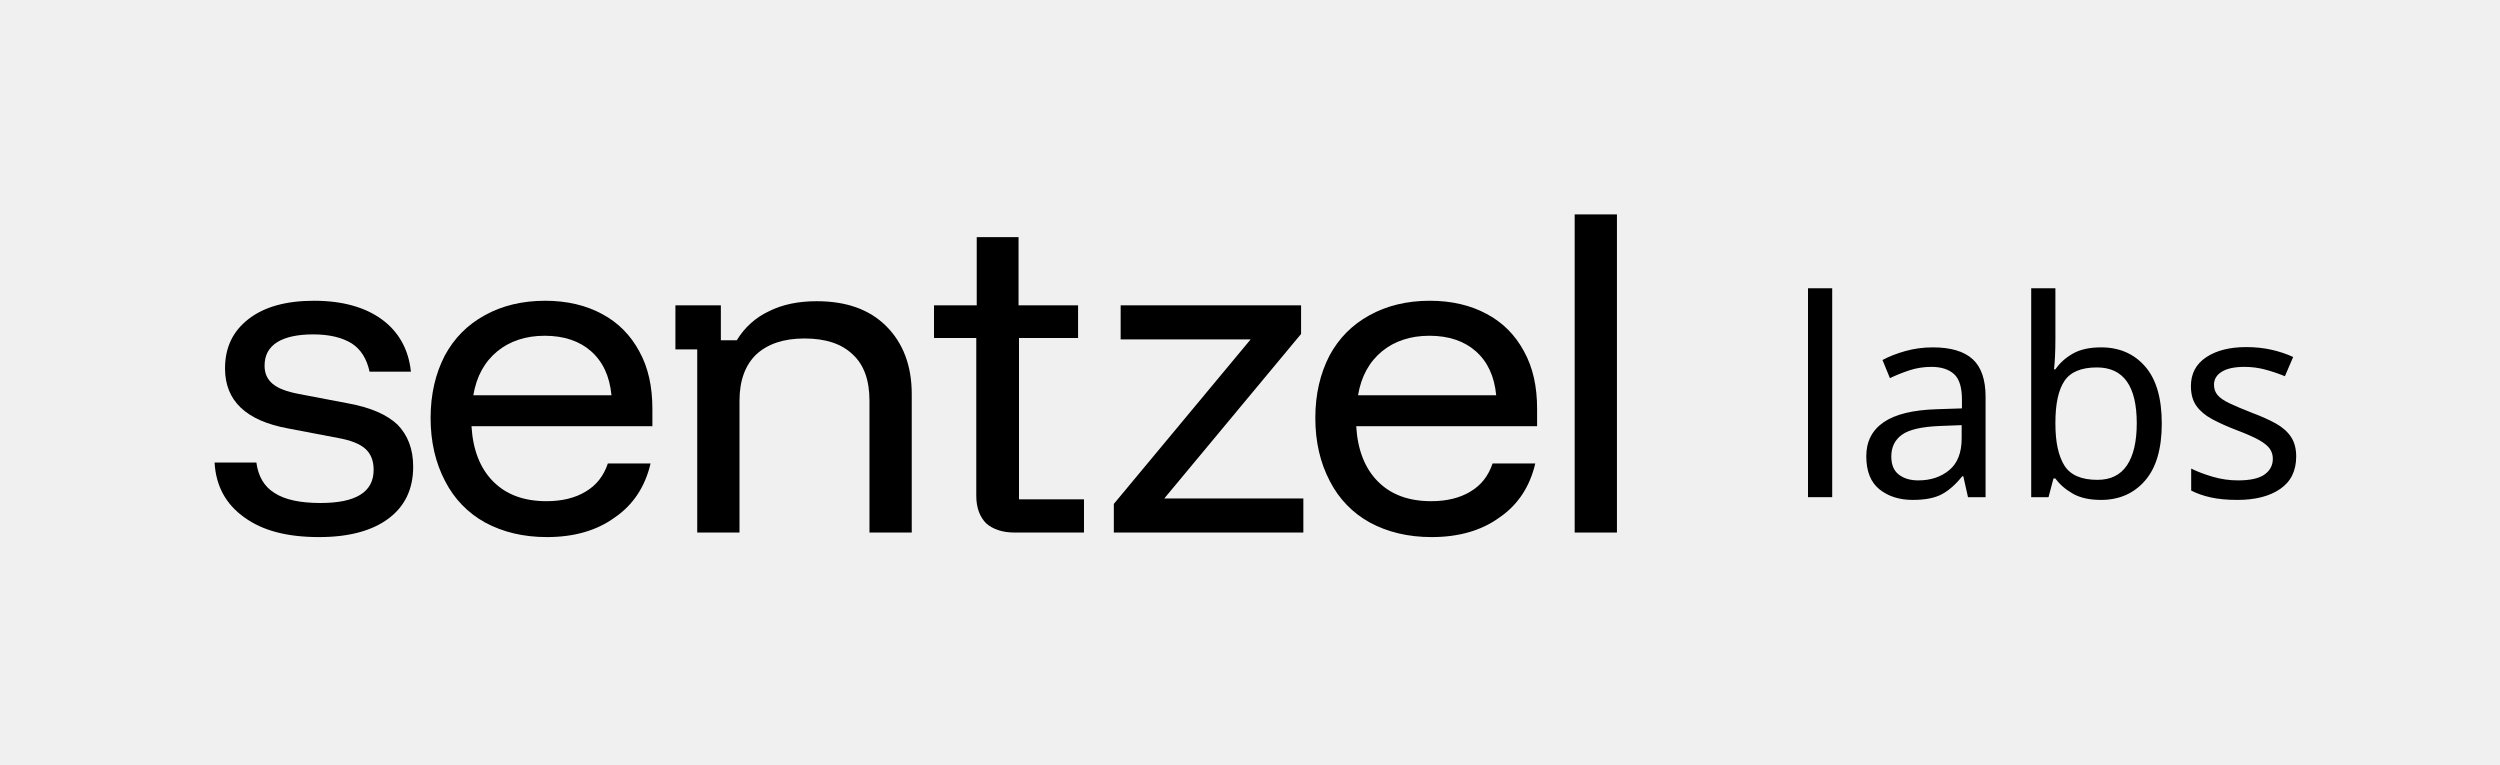
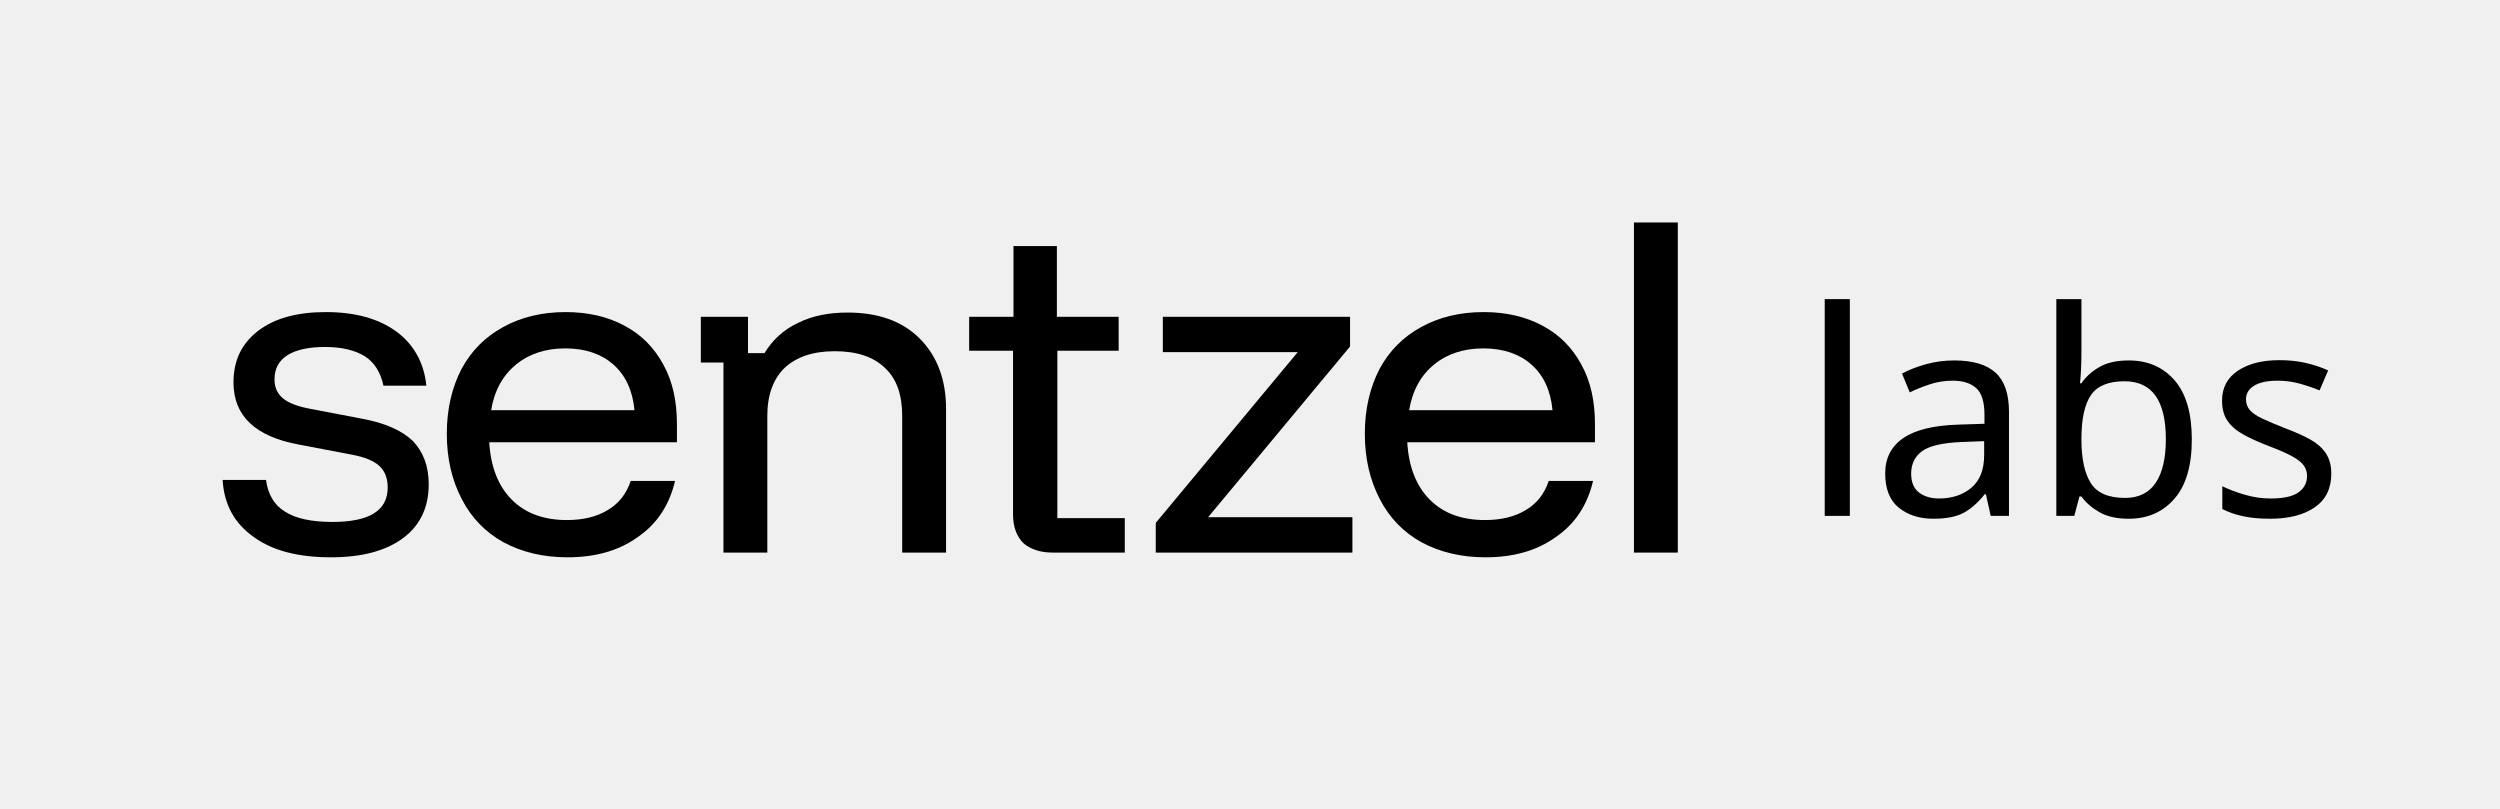
- <svg xmlns="http://www.w3.org/2000/svg" width="100%" height="100%" viewBox="0 0 1819 556" version="1.1" xml:space="preserve" style="fill-rule:evenodd;clip-rule:evenodd;stroke-linejoin:round;stroke-miterlimit:2;">
-   <g id="wordmark" transform="matrix(0.944551,0,0,0.945018,-27471.673,-996.9721)">
+ <svg xmlns="http://www.w3.org/2000/svg" width="100%" height="100%" viewBox="0 0 1753 567" version="1.1" xml:space="preserve" style="fill-rule:evenodd;clip-rule:evenodd;stroke-linejoin:round;stroke-miterlimit:2;">
+   <g id="wordmark" transform="matrix(0.910204,0,0,0.965125,-26472.703,-1018.184)">
    <rect x="29084.371" y="1054.977" width="1925.674" height="587.415" style="fill:white;fill-opacity:0;" />
-     <g id="wordmark1" transform="matrix(1.042211,0,0,1.058181,-1274.903,-85.67792)">
+     <g id="wordmark1" transform="matrix(1.081539,0,0,1.036135,-2420.536,-61.91428)">
      <g transform="matrix(0.904375,0,0,0.890286,5939.225,-557.3156)">
        <g transform="matrix(371.4286,0,0,371.4286,25806,2272)">
          <path d="M0.262,0.01C0.192,0.01 0.138,-0.004 0.098,-0.033C0.057,-0.062 0.035,-0.102 0.032,-0.154L0.124,-0.154C0.128,-0.124 0.141,-0.101 0.164,-0.087C0.187,-0.072 0.221,-0.065 0.265,-0.065C0.343,-0.065 0.382,-0.089 0.382,-0.138C0.382,-0.158 0.376,-0.173 0.364,-0.184C0.352,-0.195 0.332,-0.203 0.304,-0.208L0.194,-0.229C0.101,-0.246 0.055,-0.29 0.055,-0.361C0.055,-0.407 0.072,-0.443 0.107,-0.47C0.142,-0.497 0.19,-0.51 0.251,-0.51C0.313,-0.51 0.363,-0.496 0.4,-0.469C0.437,-0.442 0.459,-0.403 0.464,-0.354L0.373,-0.354C0.367,-0.382 0.354,-0.403 0.334,-0.416C0.313,-0.429 0.285,-0.436 0.249,-0.436C0.214,-0.436 0.188,-0.43 0.17,-0.419C0.151,-0.407 0.142,-0.39 0.142,-0.367C0.142,-0.35 0.148,-0.337 0.16,-0.327C0.172,-0.317 0.191,-0.31 0.217,-0.305L0.327,-0.284C0.376,-0.275 0.412,-0.259 0.435,-0.237C0.457,-0.214 0.469,-0.184 0.469,-0.145C0.469,-0.096 0.451,-0.058 0.415,-0.031C0.379,-0.004 0.328,0.01 0.262,0.01Z" style="fill-rule:nonzero;" />
        </g>
        <g transform="matrix(371.4286,0,0,371.4286,25979.953,2272)">
          <path d="M0.295,0.01C0.243,0.01 0.198,-0.001 0.159,-0.022C0.121,-0.043 0.091,-0.074 0.071,-0.113C0.05,-0.153 0.039,-0.199 0.039,-0.252C0.039,-0.305 0.05,-0.35 0.07,-0.389C0.091,-0.428 0.12,-0.457 0.158,-0.478C0.196,-0.499 0.24,-0.51 0.291,-0.51C0.339,-0.51 0.381,-0.5 0.416,-0.481C0.452,-0.462 0.479,-0.434 0.498,-0.399C0.518,-0.363 0.527,-0.321 0.527,-0.272L0.527,-0.234L0.129,-0.234C0.132,-0.182 0.148,-0.141 0.177,-0.112C0.206,-0.083 0.245,-0.069 0.294,-0.069C0.328,-0.069 0.357,-0.076 0.38,-0.09C0.404,-0.104 0.42,-0.125 0.429,-0.152L0.523,-0.152C0.511,-0.101 0.485,-0.061 0.444,-0.033C0.404,-0.004 0.354,0.01 0.295,0.01ZM0.133,-0.302L0.437,-0.302C0.433,-0.344 0.418,-0.376 0.392,-0.399C0.367,-0.421 0.333,-0.433 0.29,-0.433C0.248,-0.433 0.213,-0.421 0.186,-0.399C0.158,-0.376 0.14,-0.344 0.133,-0.302Z" style="fill-rule:nonzero;" />
        </g>
        <g transform="matrix(371.4286,0,0,371.4286,26179.286,2272)">
          <path d="M0.089,-0L0.089,-0.403L0.041,-0.403L0.041,-0.5L0.141,-0.5L0.141,-0.423L0.176,-0.423C0.193,-0.451 0.217,-0.473 0.247,-0.487C0.277,-0.502 0.312,-0.509 0.352,-0.509C0.417,-0.509 0.468,-0.491 0.505,-0.454C0.542,-0.417 0.561,-0.367 0.561,-0.305L0.561,-0L0.468,-0L0.468,-0.29C0.468,-0.335 0.456,-0.369 0.431,-0.392C0.407,-0.415 0.372,-0.427 0.325,-0.427C0.279,-0.427 0.244,-0.415 0.219,-0.392C0.195,-0.369 0.182,-0.335 0.182,-0.29L0.182,-0L0.089,-0Z" style="fill-rule:nonzero;" />
        </g>
        <g transform="matrix(371.4286,0,0,371.4286,26400.286,2272)">
          <path d="M0.192,-0C0.166,-0 0.145,-0.007 0.13,-0.02C0.116,-0.034 0.108,-0.054 0.108,-0.081L0.108,-0.428L0.015,-0.428L0.015,-0.5L0.109,-0.5L0.109,-0.65L0.201,-0.65L0.201,-0.5L0.332,-0.5L0.332,-0.428L0.202,-0.428L0.202,-0.073L0.345,-0.073L0.345,-0L0.192,-0Z" style="fill-rule:nonzero;" />
        </g>
        <g transform="matrix(371.4286,0,0,371.4286,26540.191,2272)">
          <path d="M0.034,-0L0.034,-0.063L0.335,-0.425L0.049,-0.425L0.049,-0.5L0.446,-0.5L0.446,-0.437L0.145,-0.075L0.451,-0.075L0.451,-0L0.034,-0Z" style="fill-rule:nonzero;" />
        </g>
        <g transform="matrix(371.4286,0,0,371.4286,26703.001,2272)">
          <path d="M0.295,0.01C0.243,0.01 0.198,-0.001 0.159,-0.022C0.121,-0.043 0.091,-0.074 0.071,-0.113C0.05,-0.153 0.039,-0.199 0.039,-0.252C0.039,-0.305 0.05,-0.35 0.07,-0.389C0.091,-0.428 0.12,-0.457 0.158,-0.478C0.196,-0.499 0.24,-0.51 0.291,-0.51C0.339,-0.51 0.381,-0.5 0.416,-0.481C0.452,-0.462 0.479,-0.434 0.498,-0.399C0.518,-0.363 0.527,-0.321 0.527,-0.272L0.527,-0.234L0.129,-0.234C0.132,-0.182 0.148,-0.141 0.177,-0.112C0.206,-0.083 0.245,-0.069 0.294,-0.069C0.328,-0.069 0.357,-0.076 0.38,-0.09C0.404,-0.104 0.42,-0.125 0.429,-0.152L0.523,-0.152C0.511,-0.101 0.485,-0.061 0.444,-0.033C0.404,-0.004 0.354,0.01 0.295,0.01ZM0.133,-0.302L0.437,-0.302C0.433,-0.344 0.418,-0.376 0.392,-0.399C0.367,-0.421 0.333,-0.433 0.29,-0.433C0.248,-0.433 0.213,-0.421 0.186,-0.399C0.158,-0.376 0.14,-0.344 0.133,-0.302Z" style="fill-rule:nonzero;" />
        </g>
        <g transform="matrix(371.4286,0,0,371.4286,26902.334,2272)">
          <rect x="0.073" y="-0.7" width="0.093" height="0.7" style="fill-rule:nonzero;" />
        </g>
        <g transform="matrix(371.4286,0,0,371.4286,26990.858,2272)">
                </g>
      </g>
-       <g transform="matrix(0.628199,0,0,0.618412,14237.437,34.64523)">
+       <g transform="matrix(0.628199,0,0,0.618412,14200.867,34.64523)">
        <g transform="matrix(323.4088,0,0,323.4088,26336.39,2272)">
                </g>
        <text x="25806px" y="2272px" style="font-family:'Spectral-Medium', 'Spectral';font-weight:500;font-size:323.409px;">l<tspan x="25887.176px 26029.799px 26196.354px " y="2272px 2272px 2272px ">abs</tspan>
        </text>
      </g>
    </g>
  </g>
</svg>
